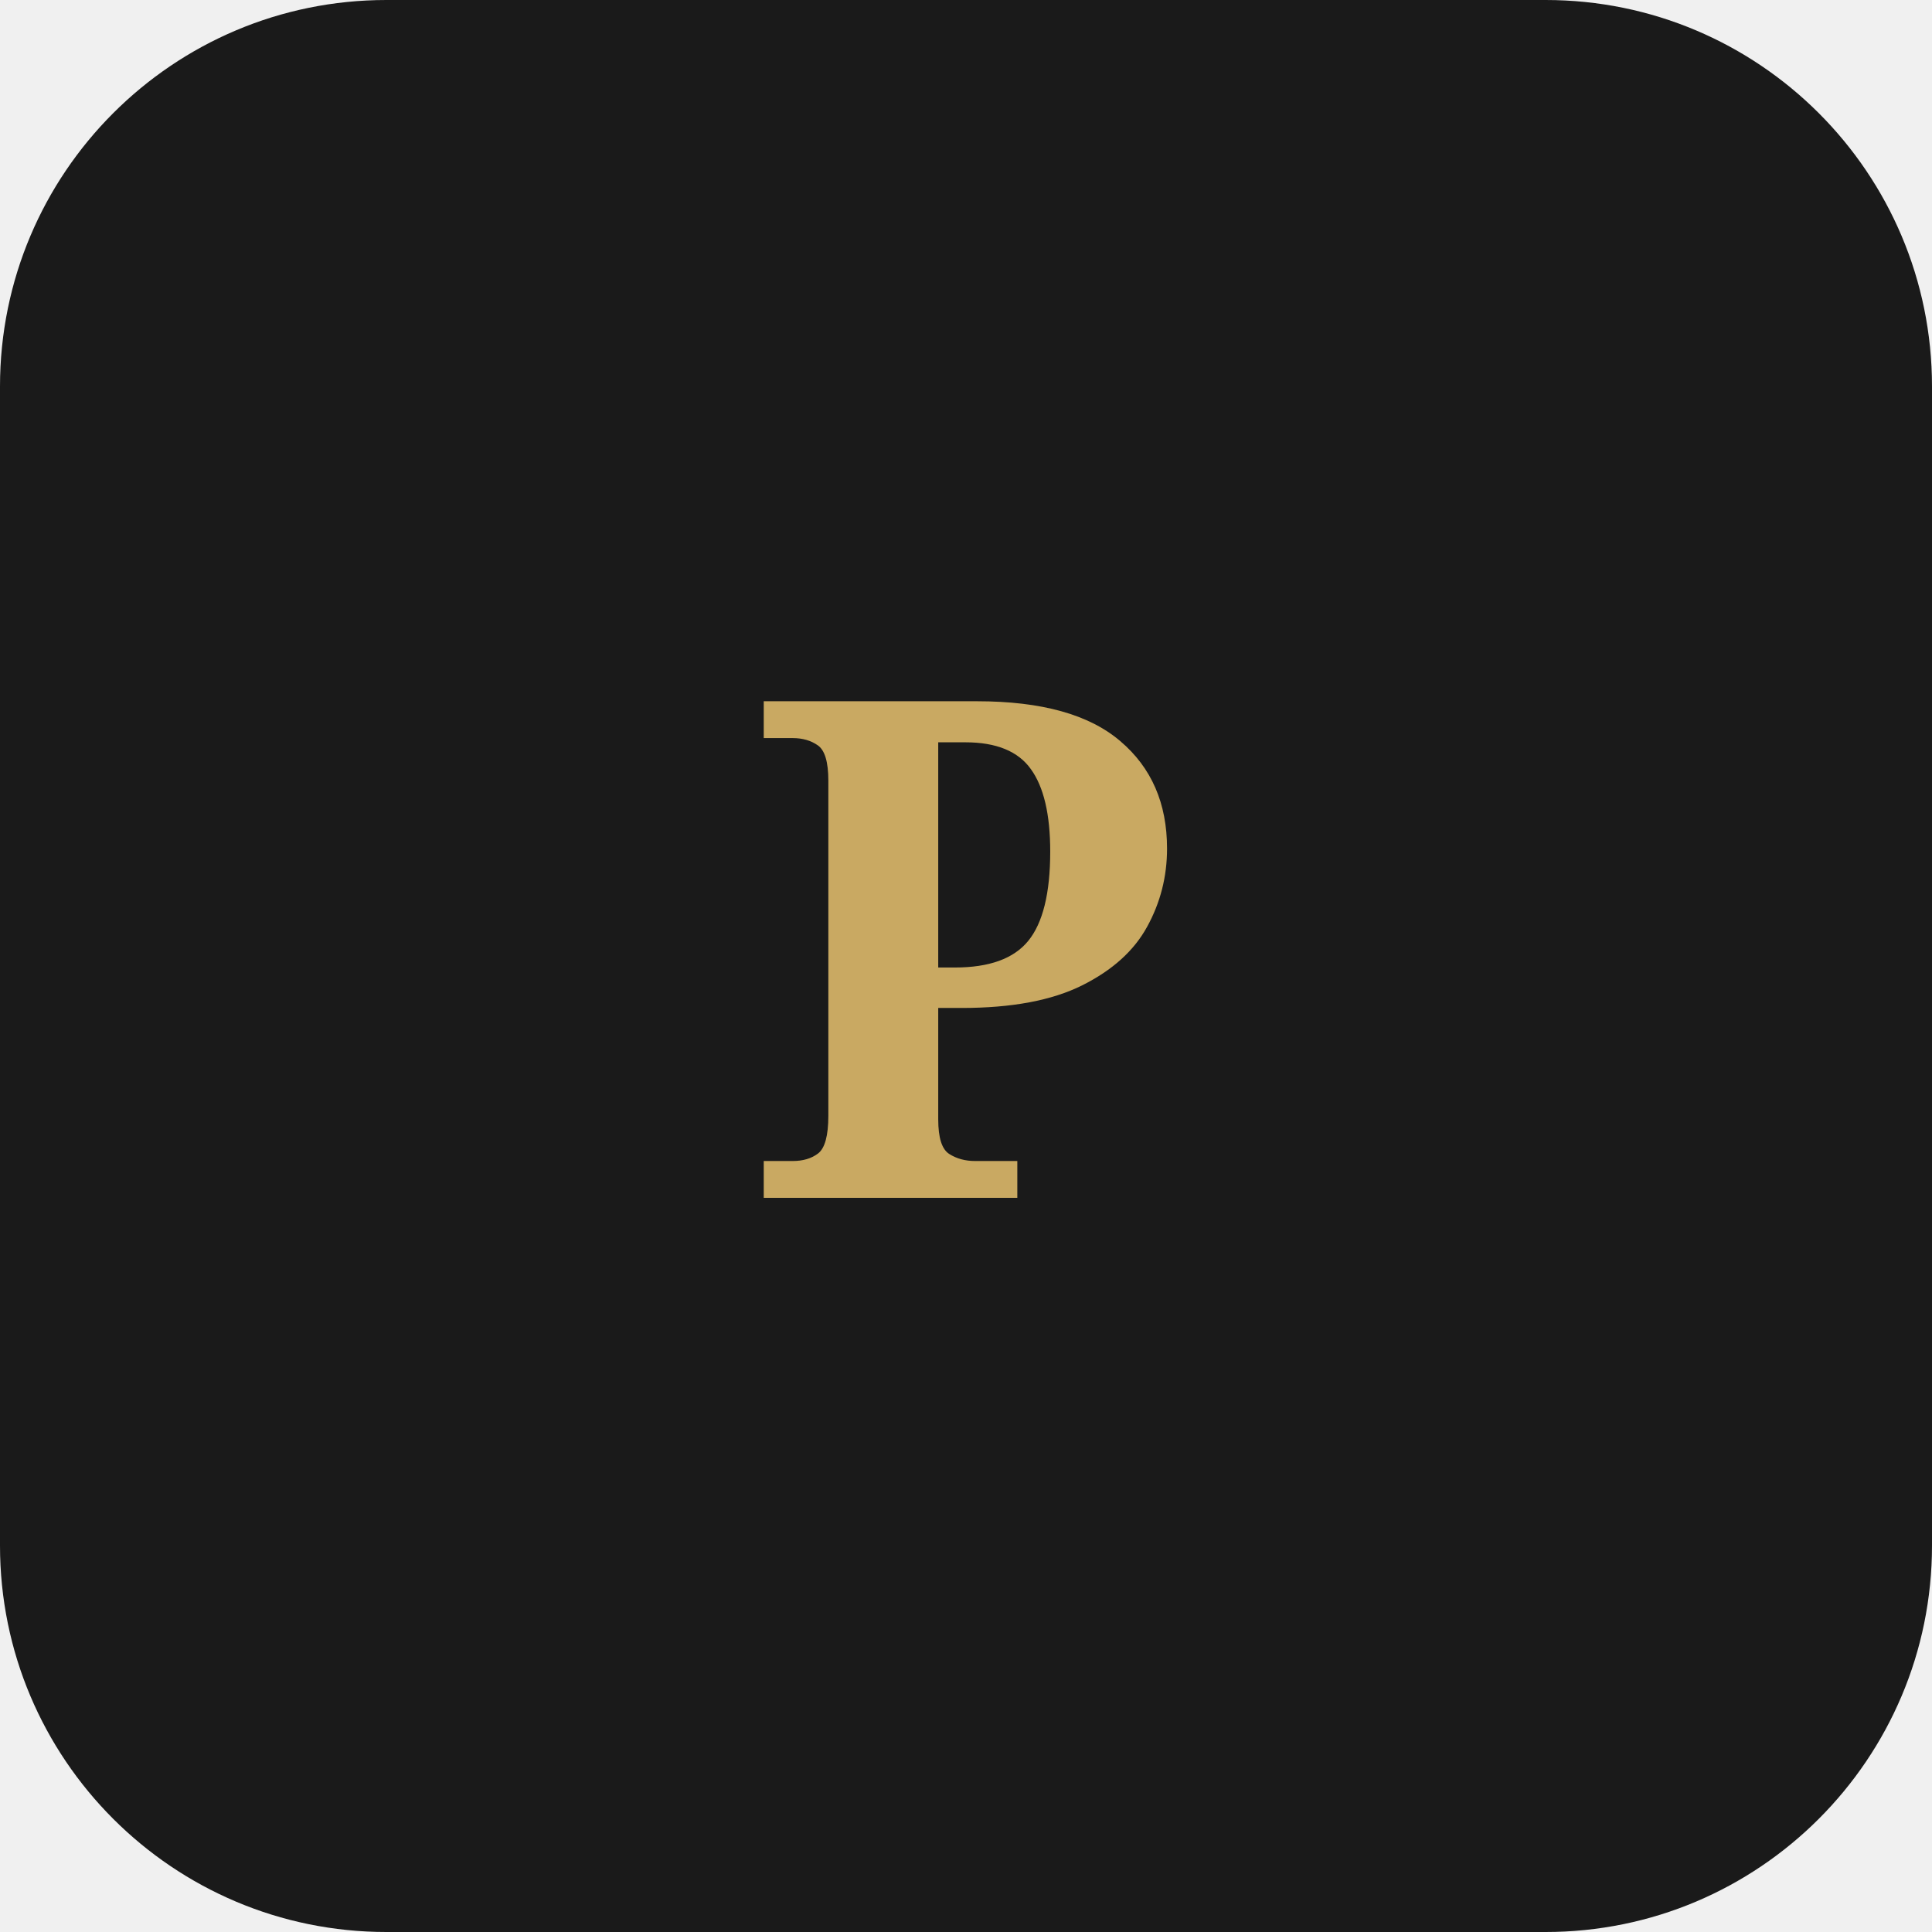
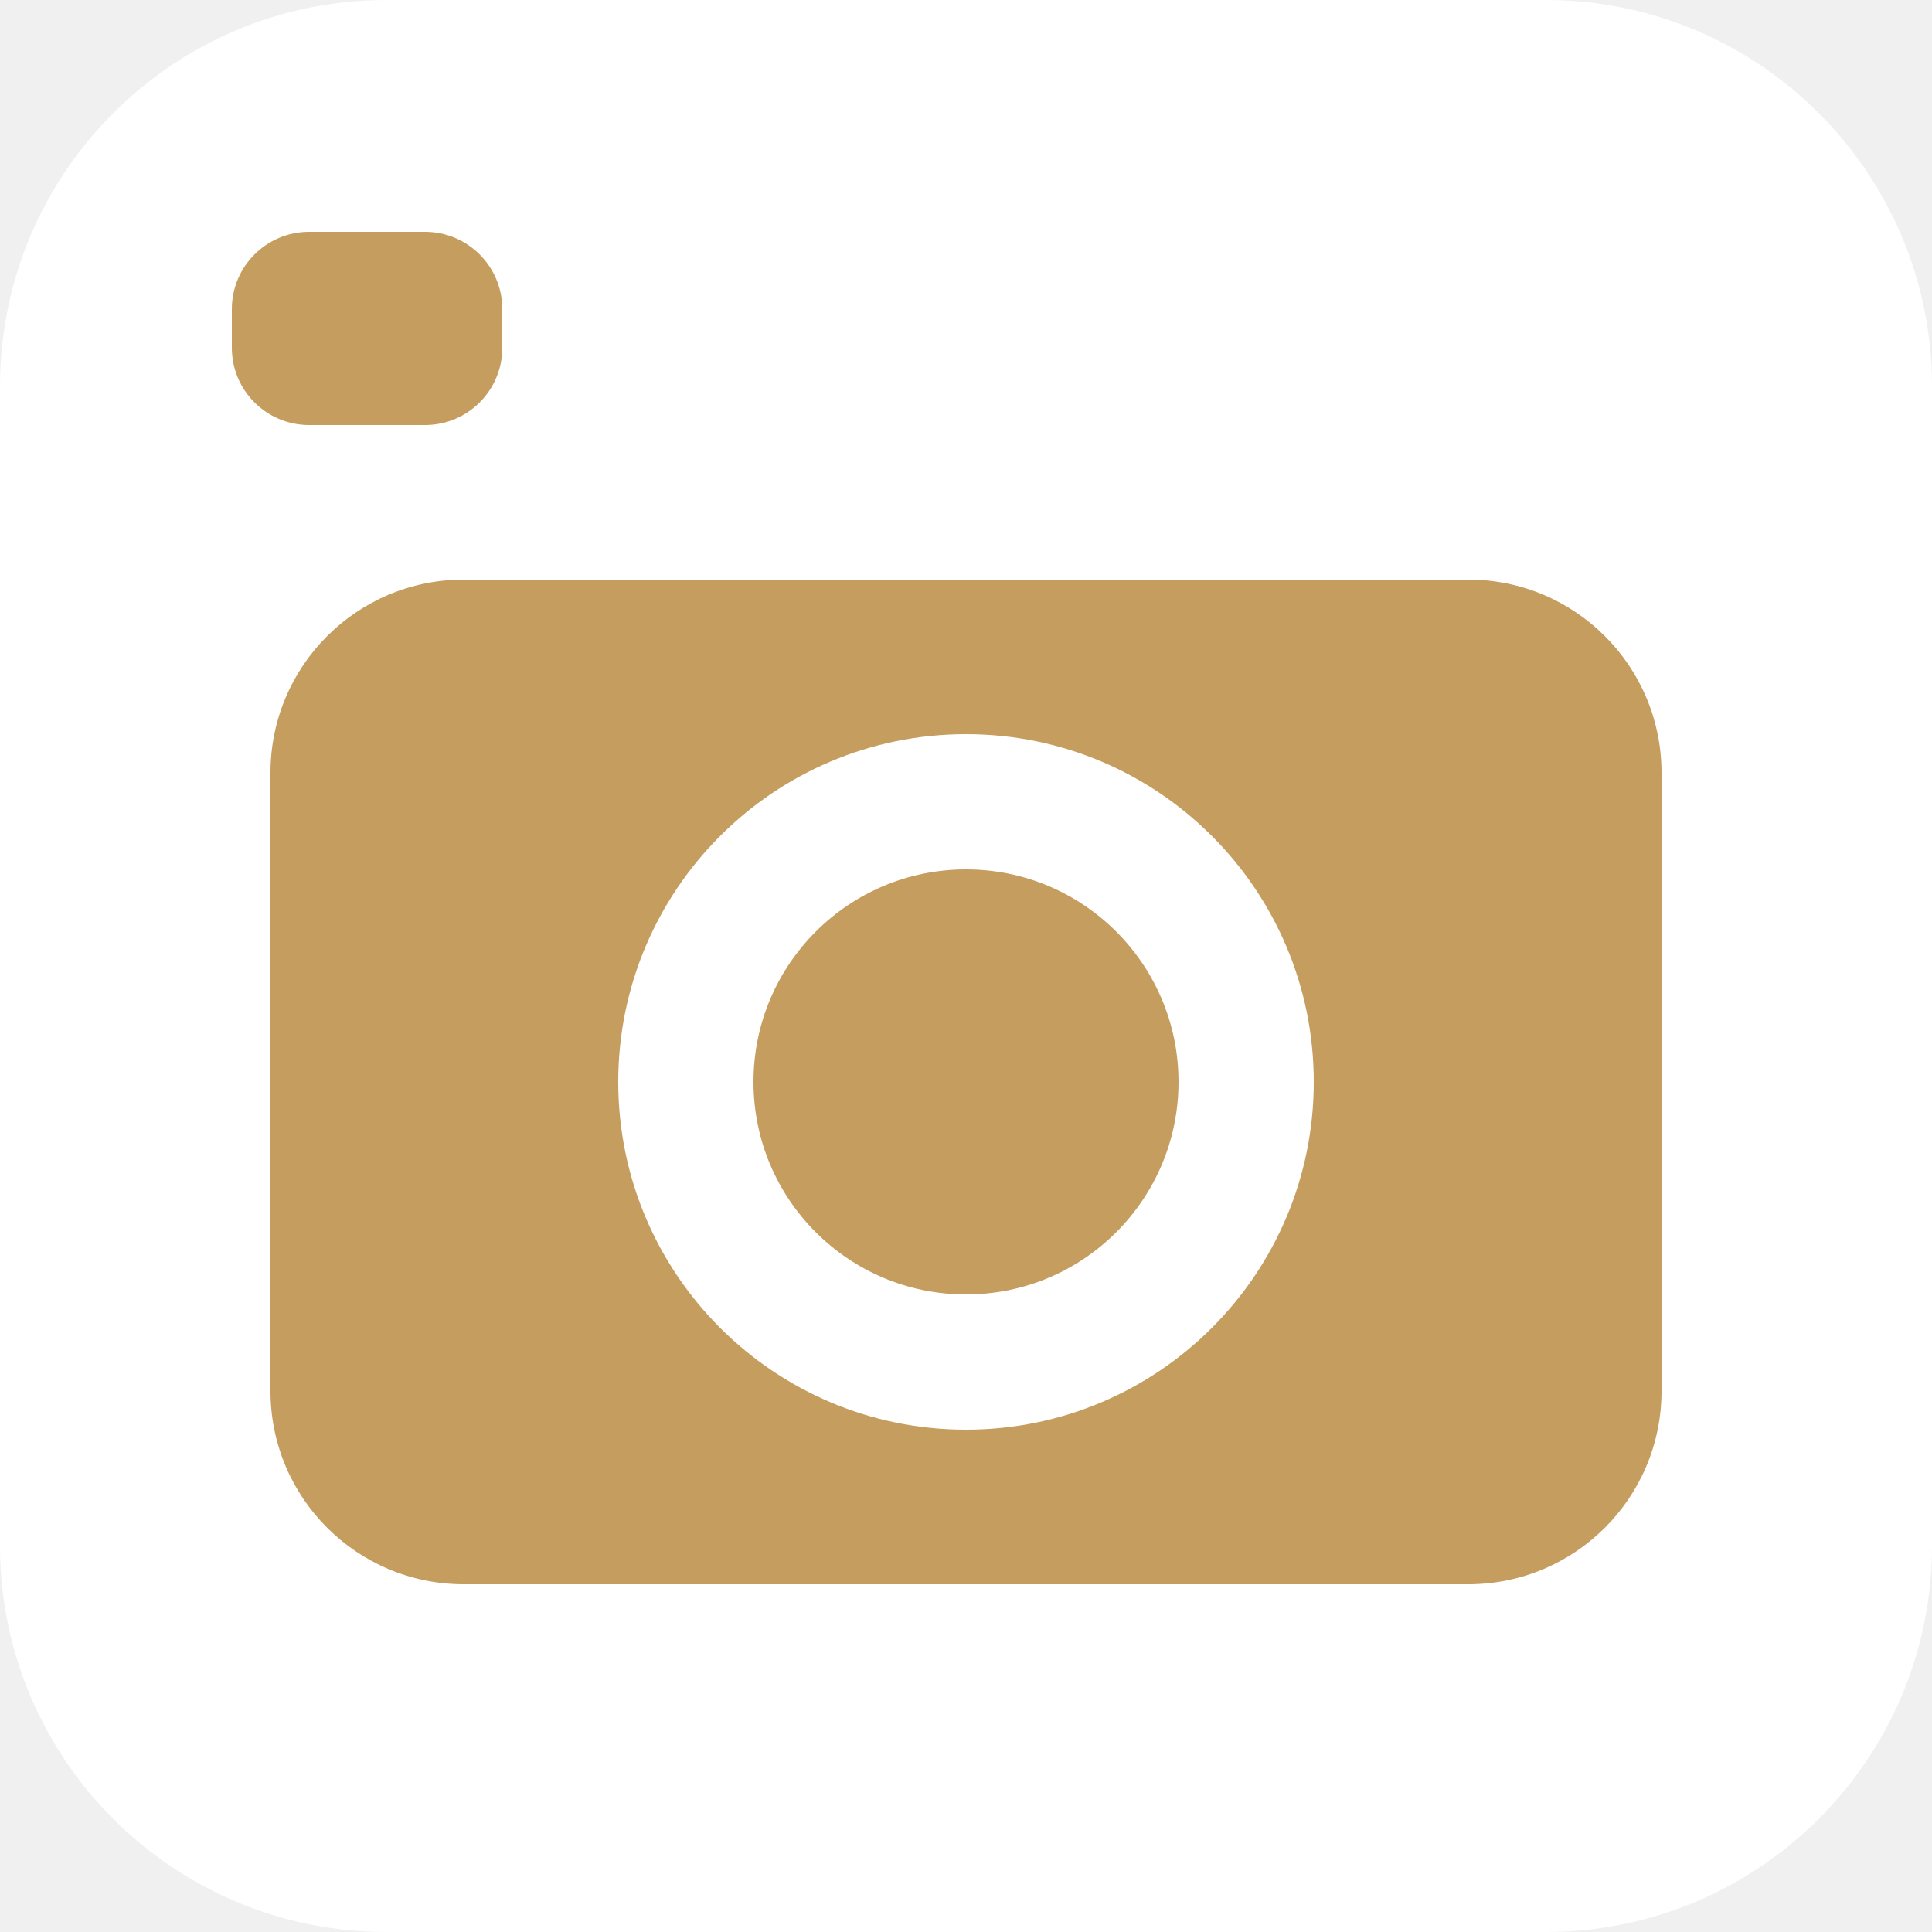
<svg xmlns="http://www.w3.org/2000/svg" viewBox="0 0 100 100">
-   <rect width="100" height="100" rx="20" fill="#1a1a1a" />
-   <text x="50" y="62" font-family="Georgia, serif" font-size="36" font-weight="bold" fill="#c9a962" text-anchor="middle">P</text>
+   <rect width="100" height="100" rx="20" fill="#ffffff" />
+   <rect x="12" y="12" width="14" height="10" rx="4" fill="#c59d5f" />
+   <rect x="14" y="30" width="72" height="52" rx="10" fill="#c59d5f" />
+   <circle cx="50" cy="56" r="18" fill="#ffffff" />
+   <circle cx="50" cy="56" r="11" fill="#c59d5f" />
</svg>
